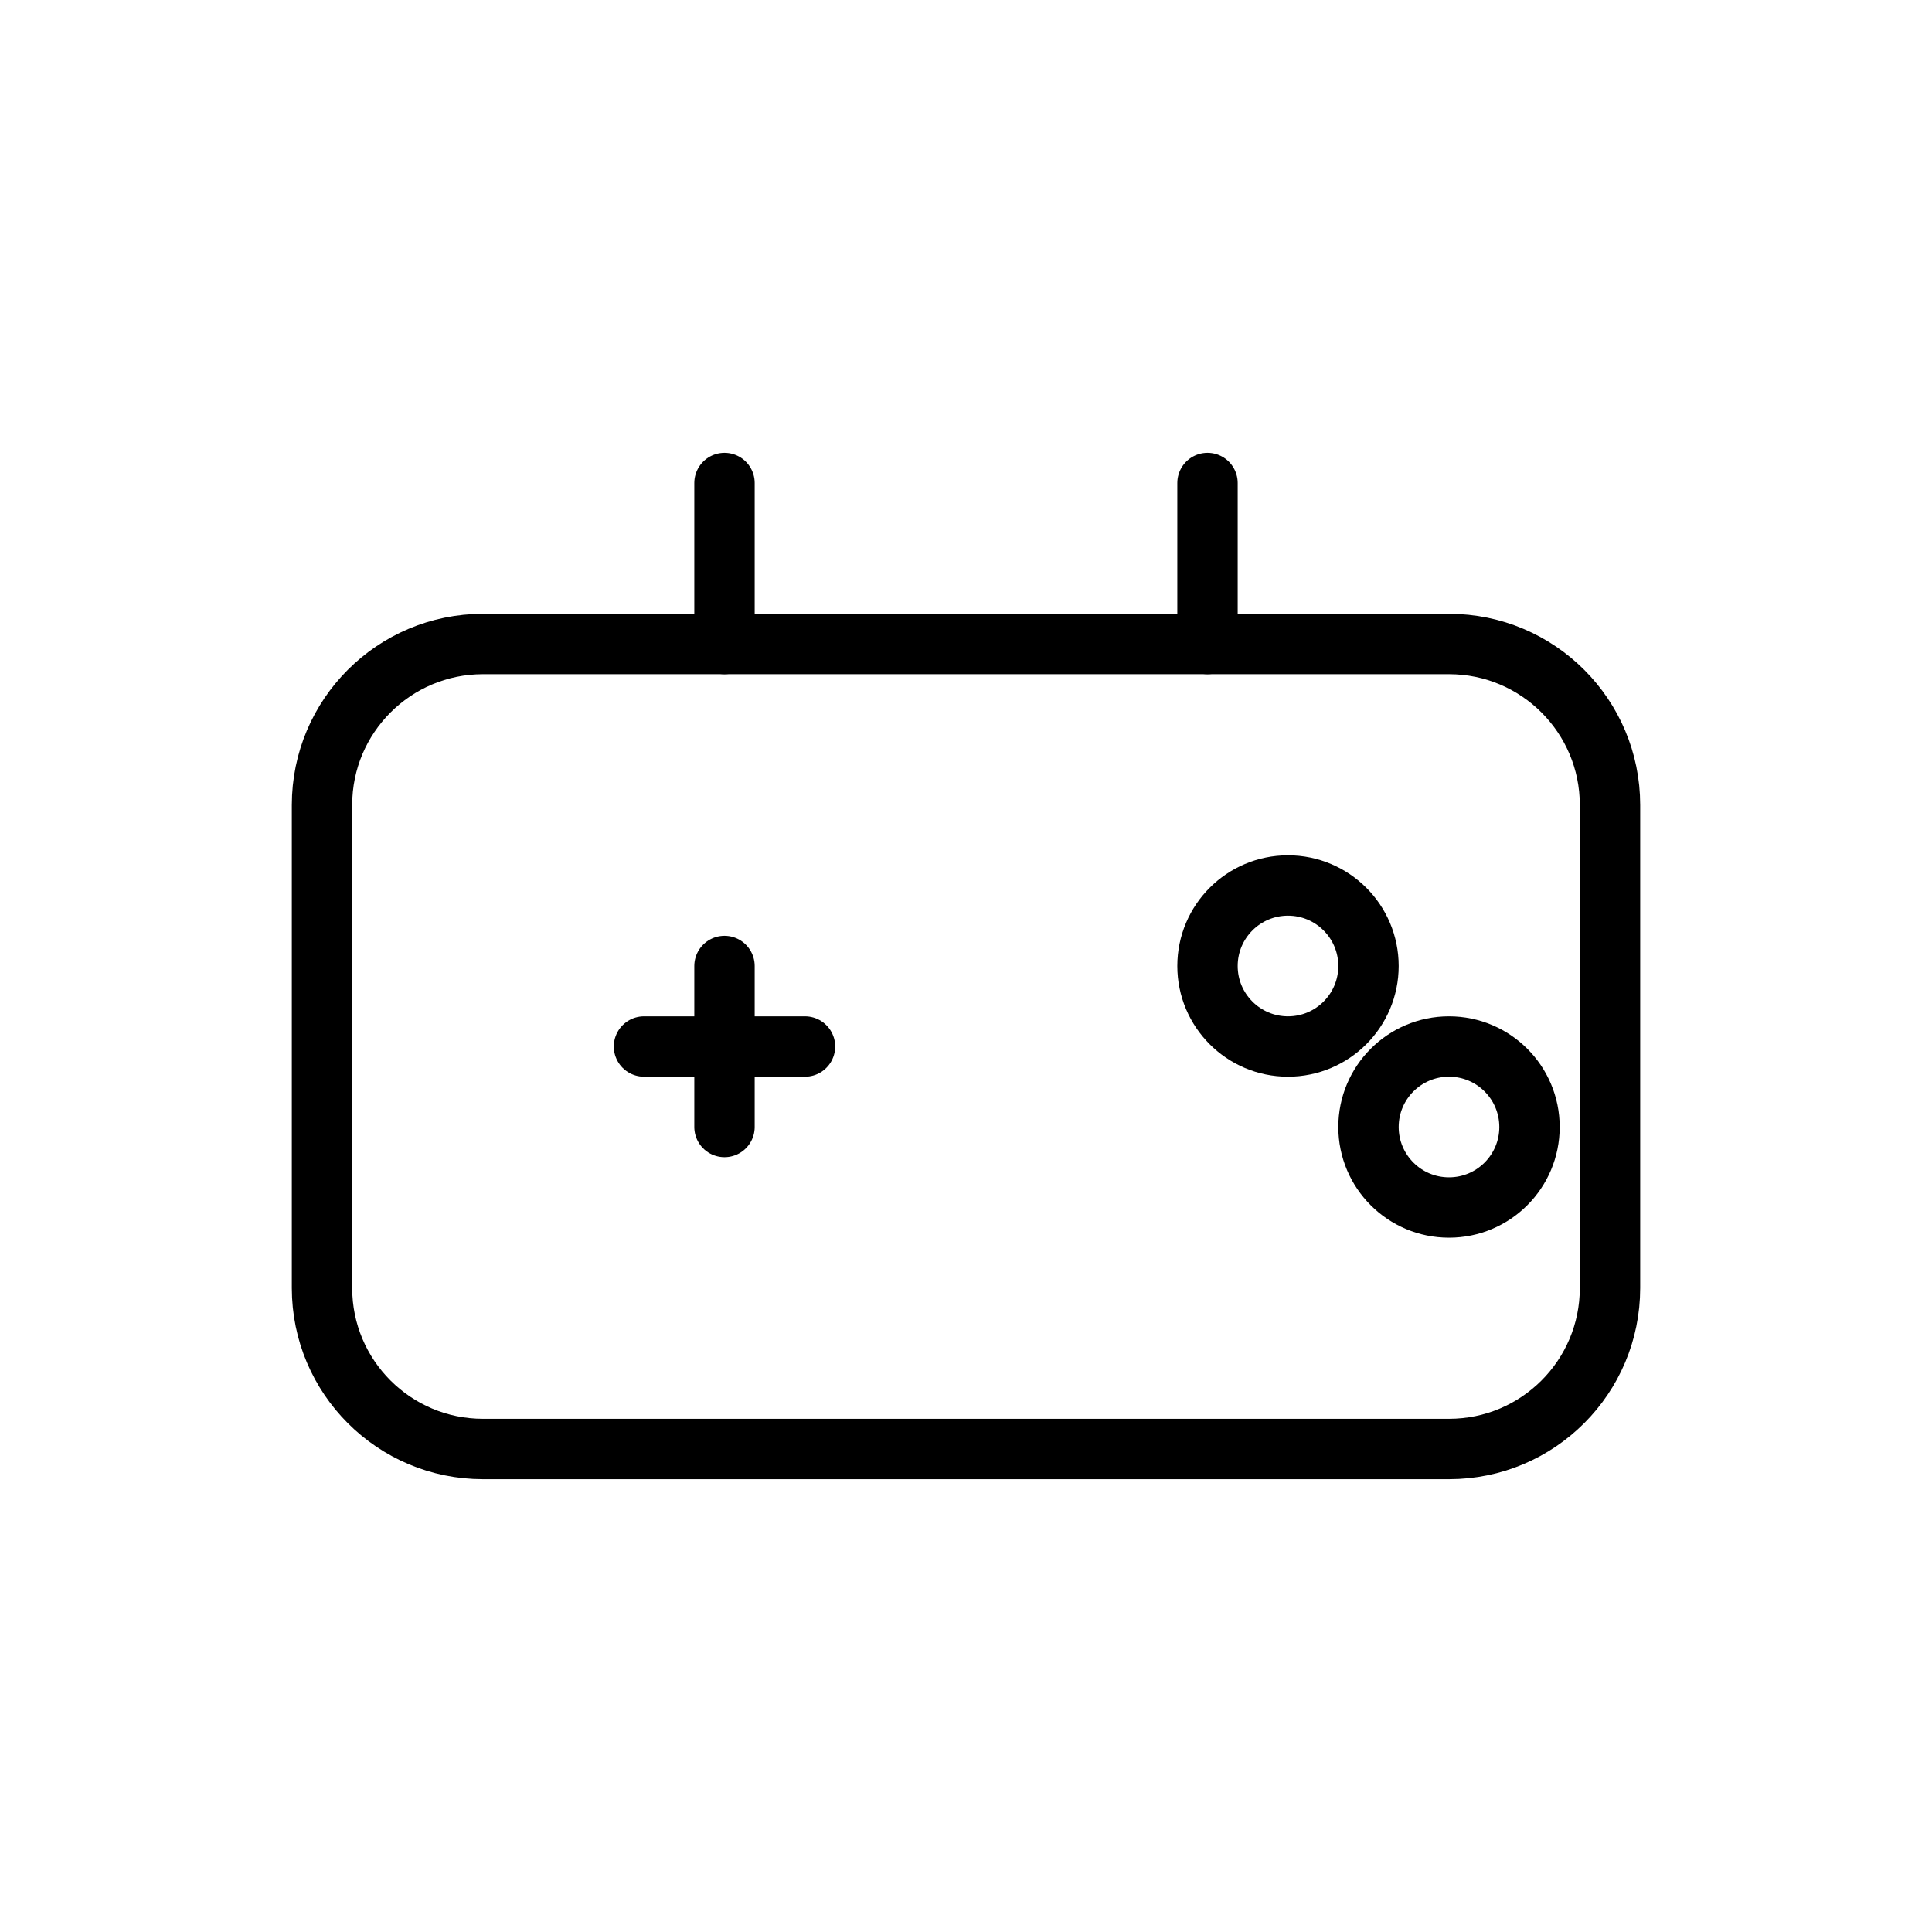
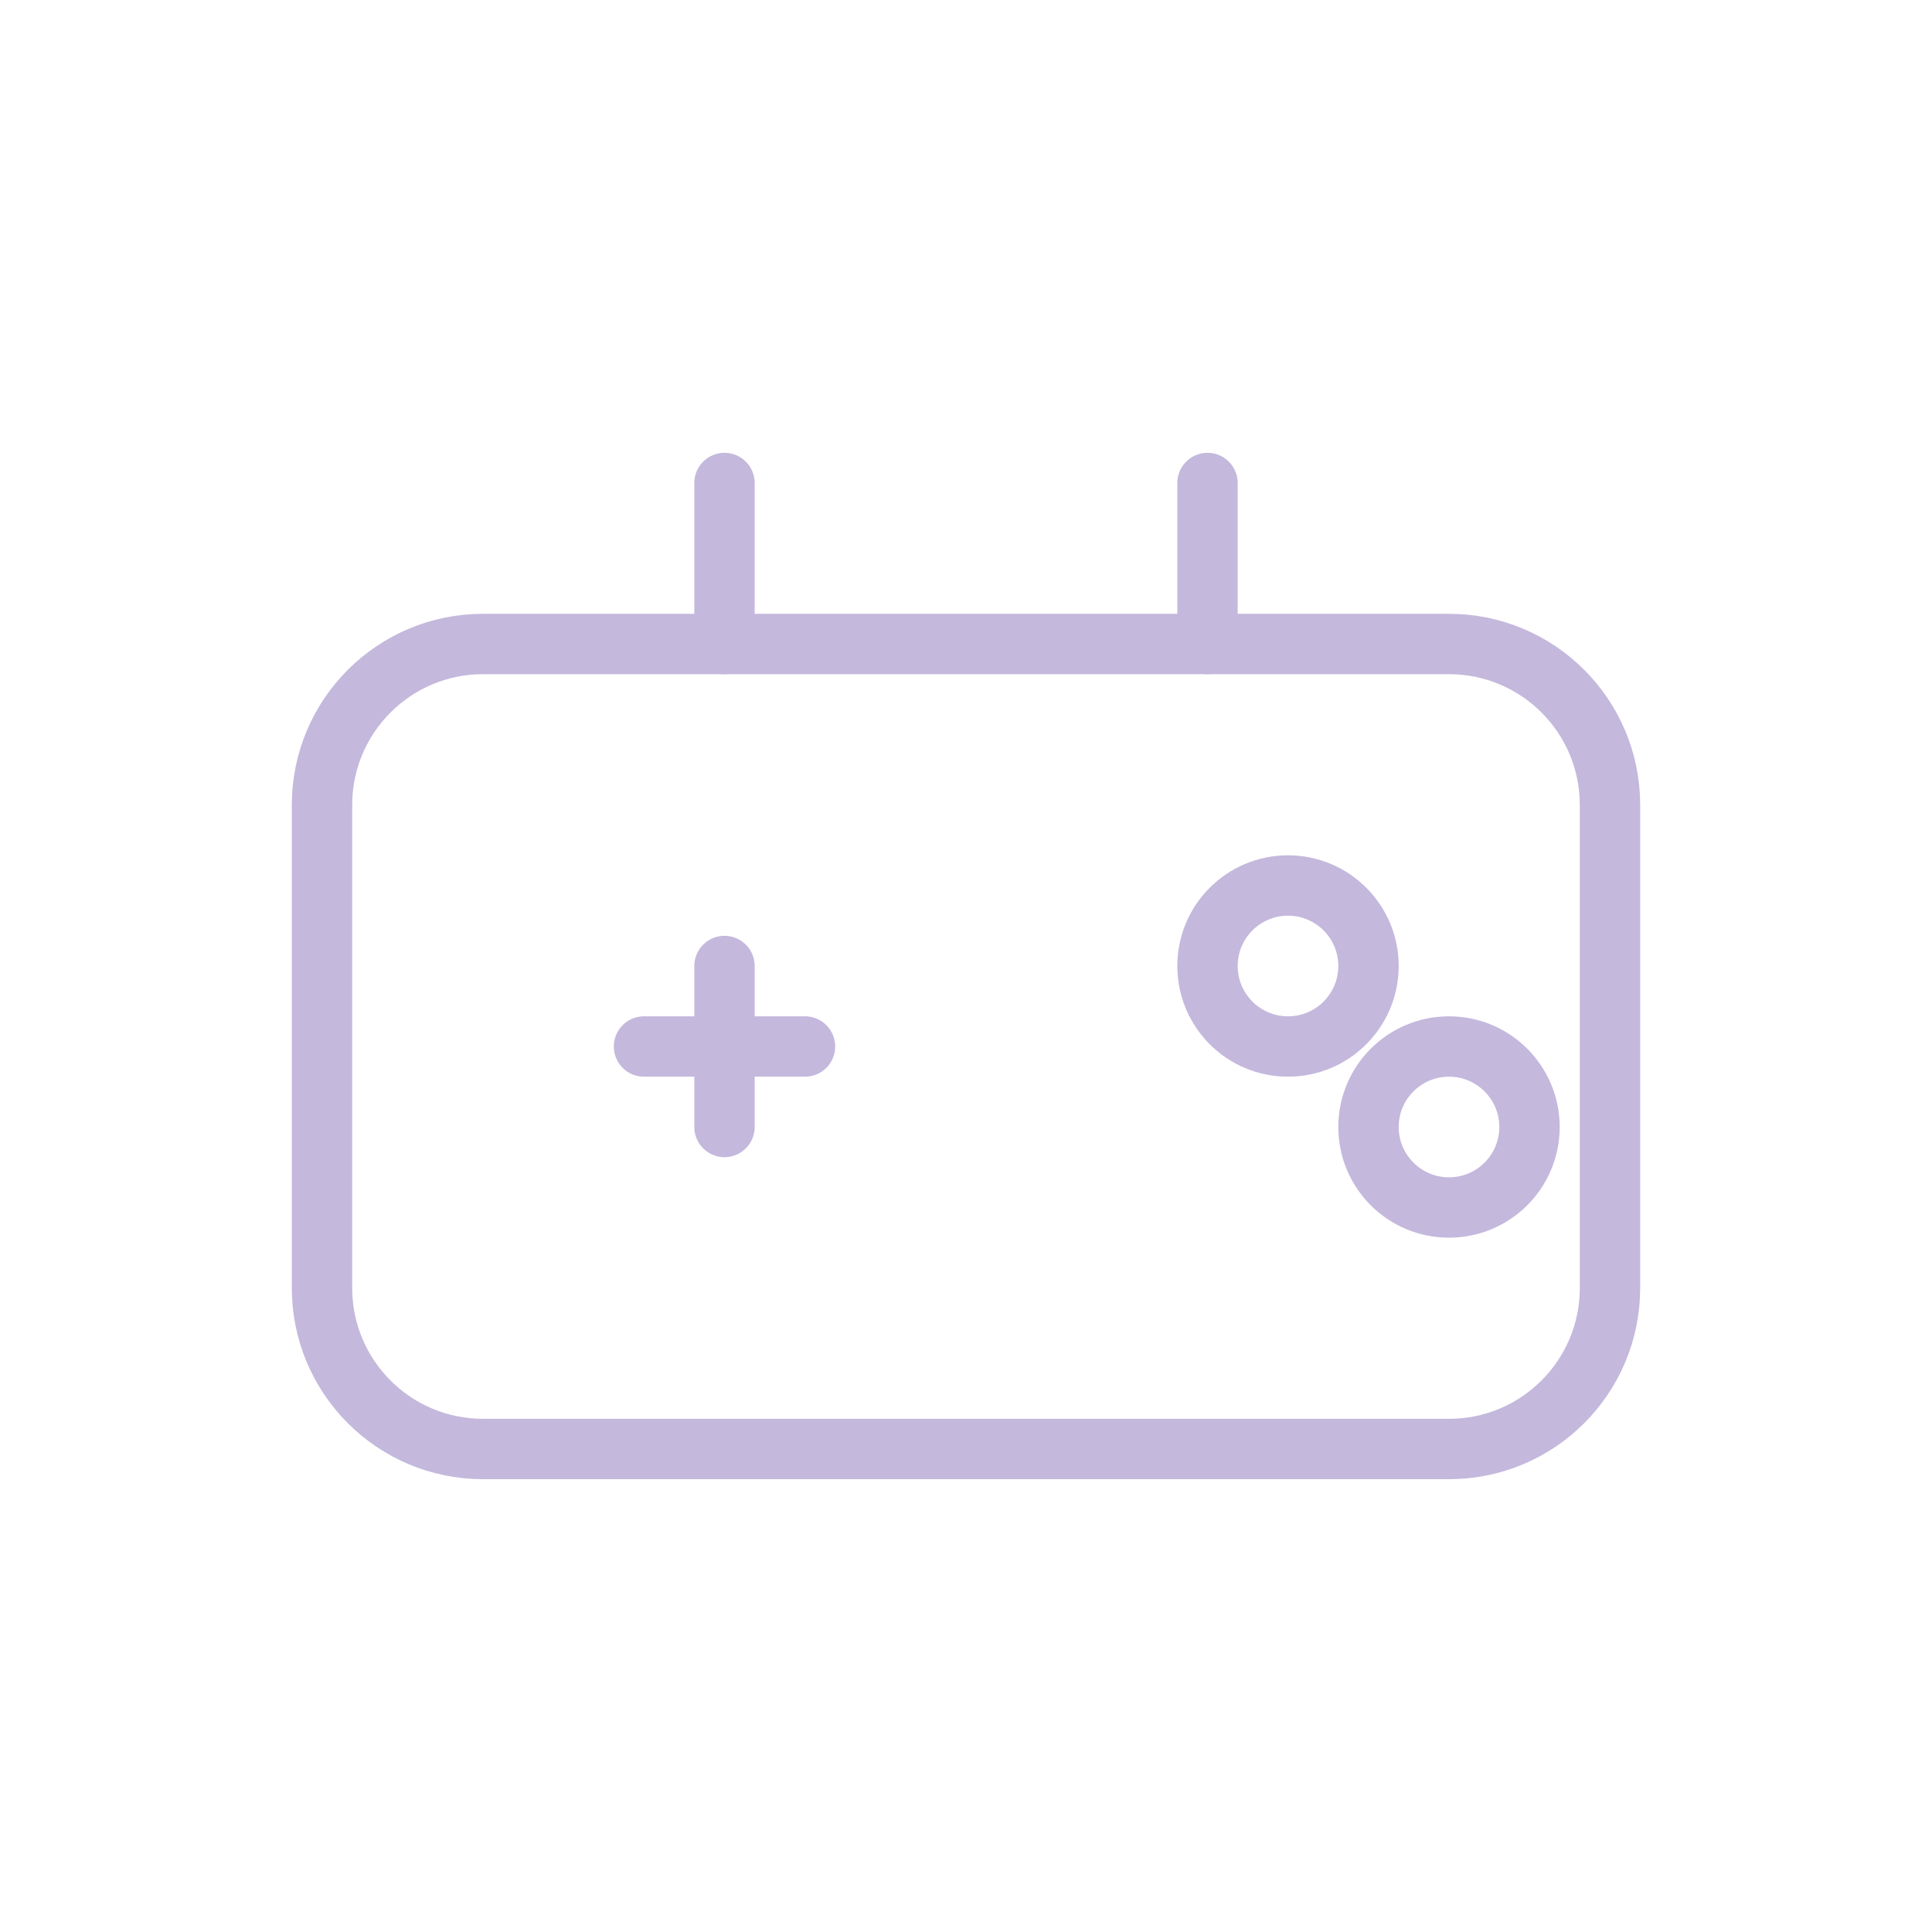
- <svg xmlns="http://www.w3.org/2000/svg" viewBox="0 0 48 48" fill="none" stroke="currentColor" stroke-width="1.5" stroke-linecap="round" stroke-linejoin="round">
+ <svg xmlns="http://www.w3.org/2000/svg" viewBox="0 0 48 48" fill="none" stroke="#c4b8dc" stroke-width="1.5" stroke-linecap="round" stroke-linejoin="round">
  <rect x="8" y="16" width="32" height="20" rx="4" />
  <path d="M16 26h4M18 24v4" />
  <circle cx="32" cy="24" r="2" />
  <circle cx="36" cy="28" r="2" />
  <path d="M18 12V16M30 12V16" />
</svg>
